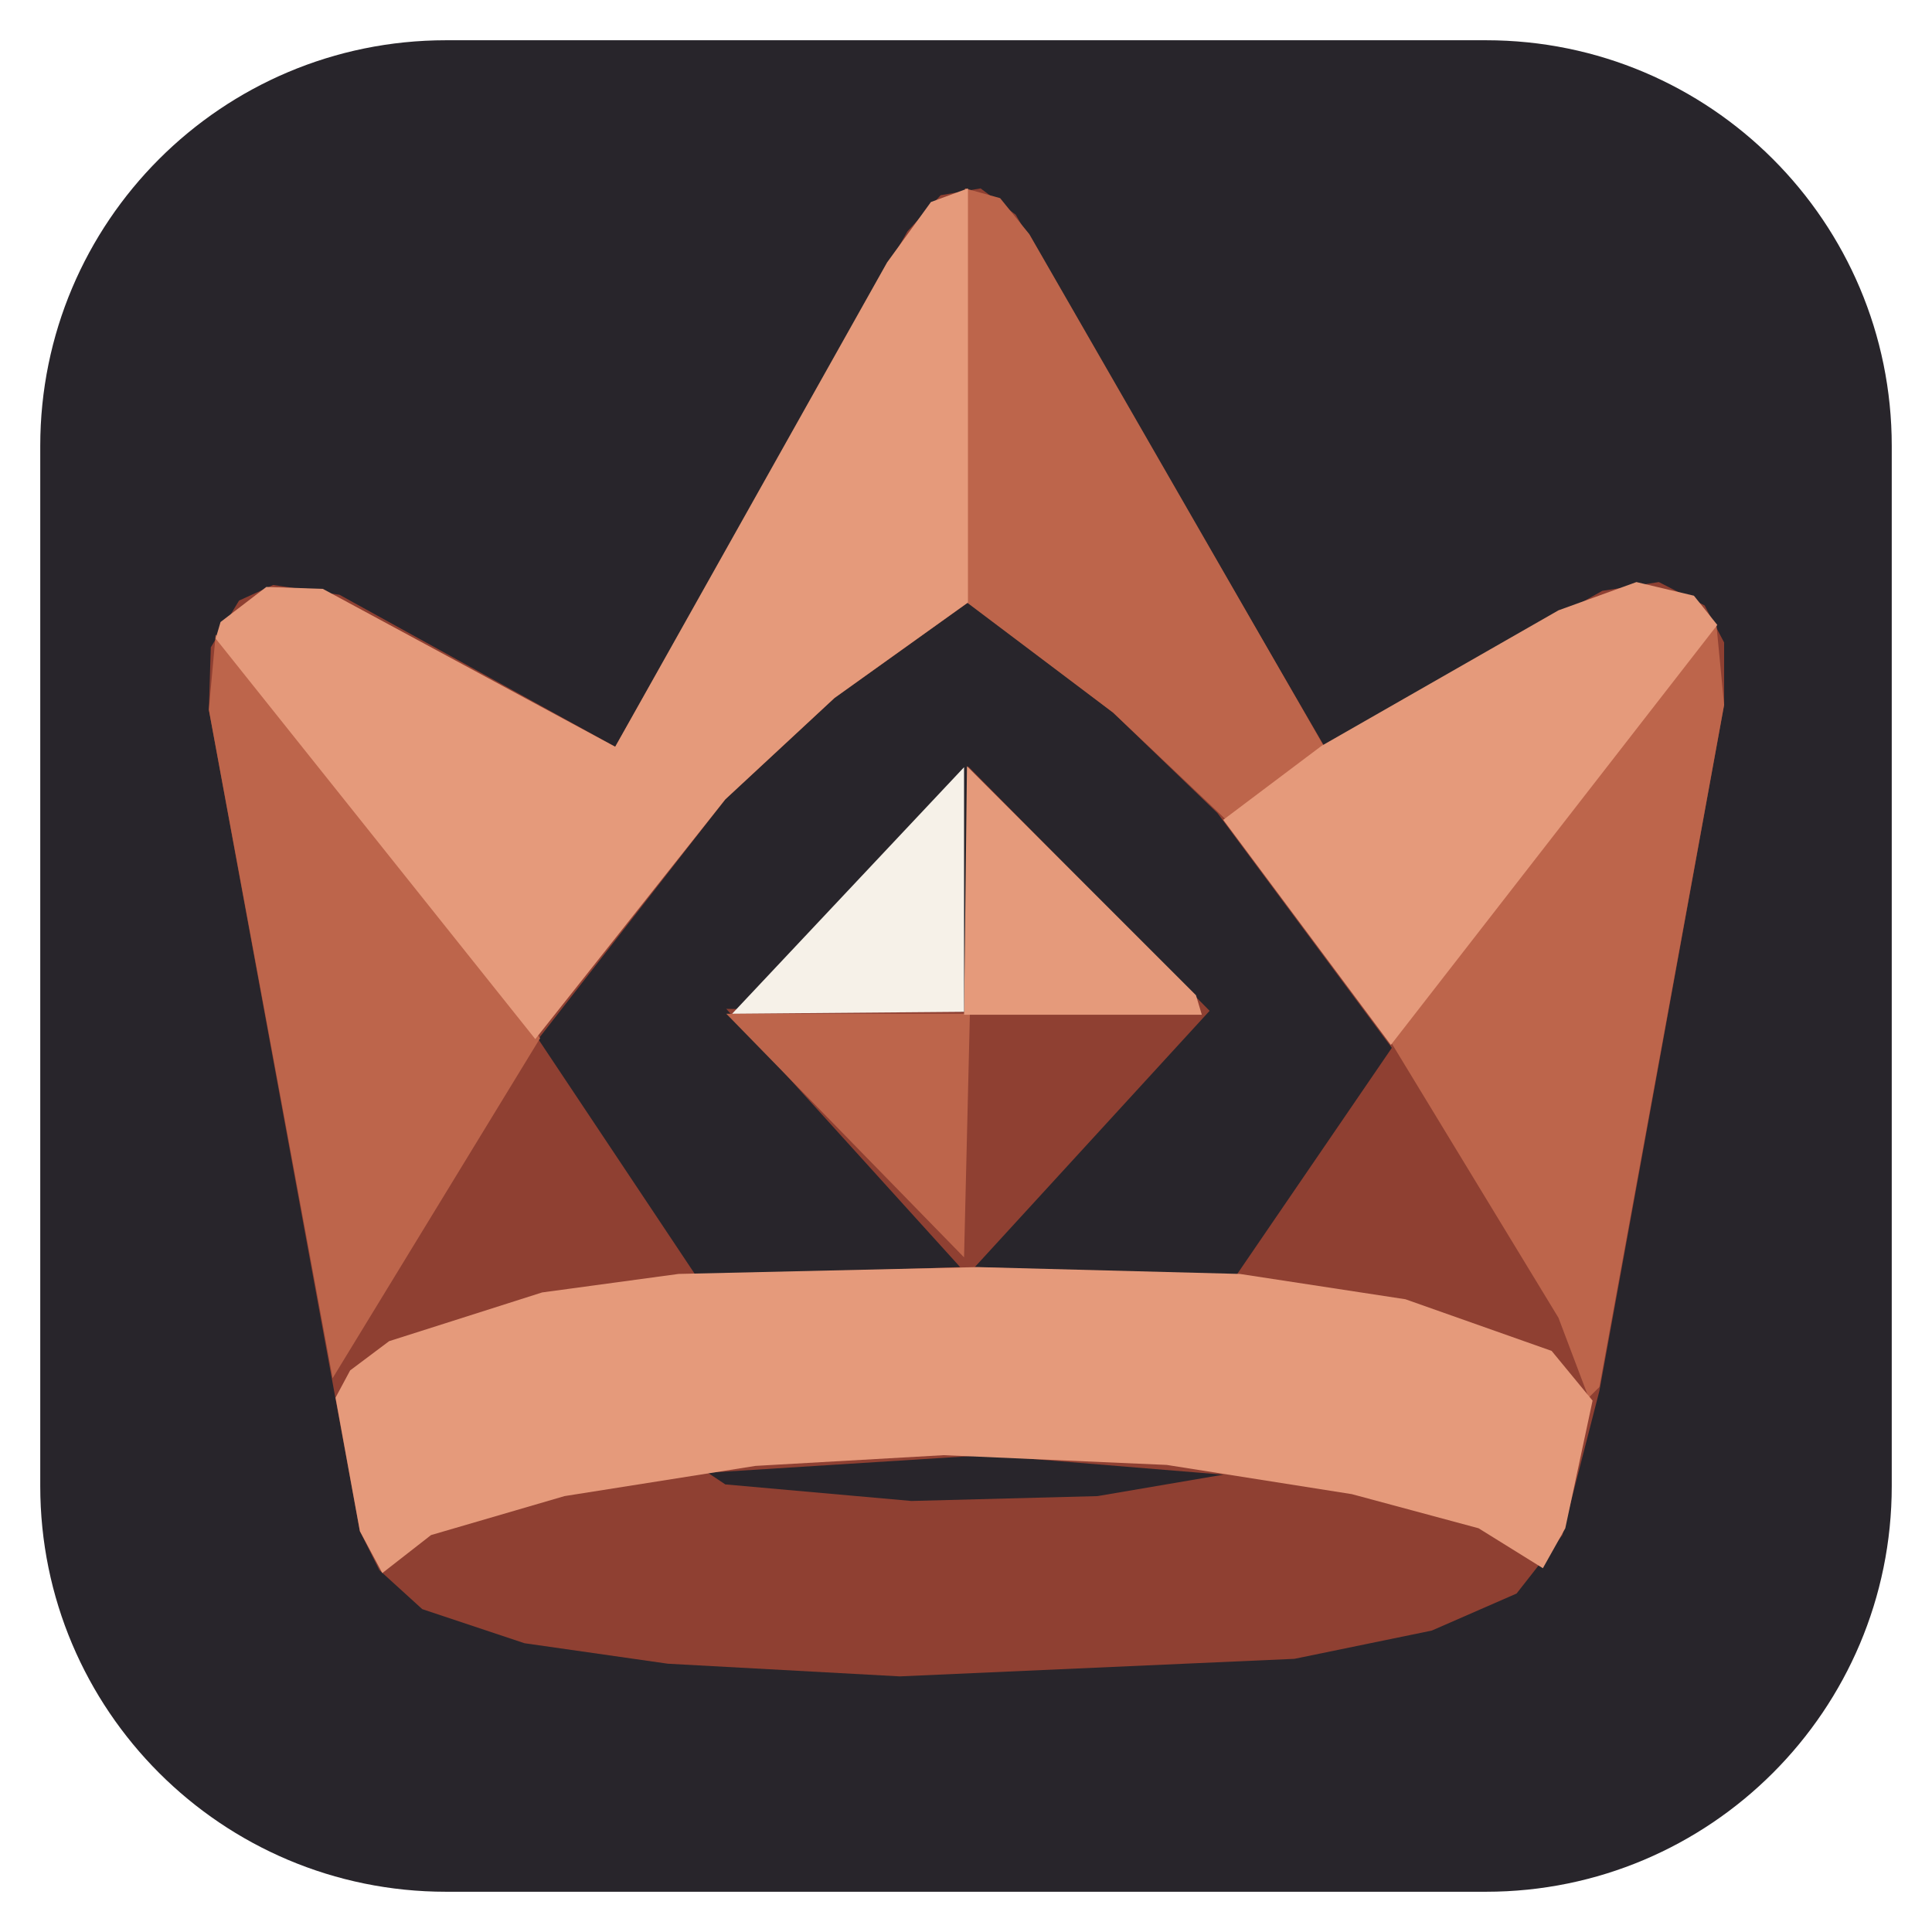
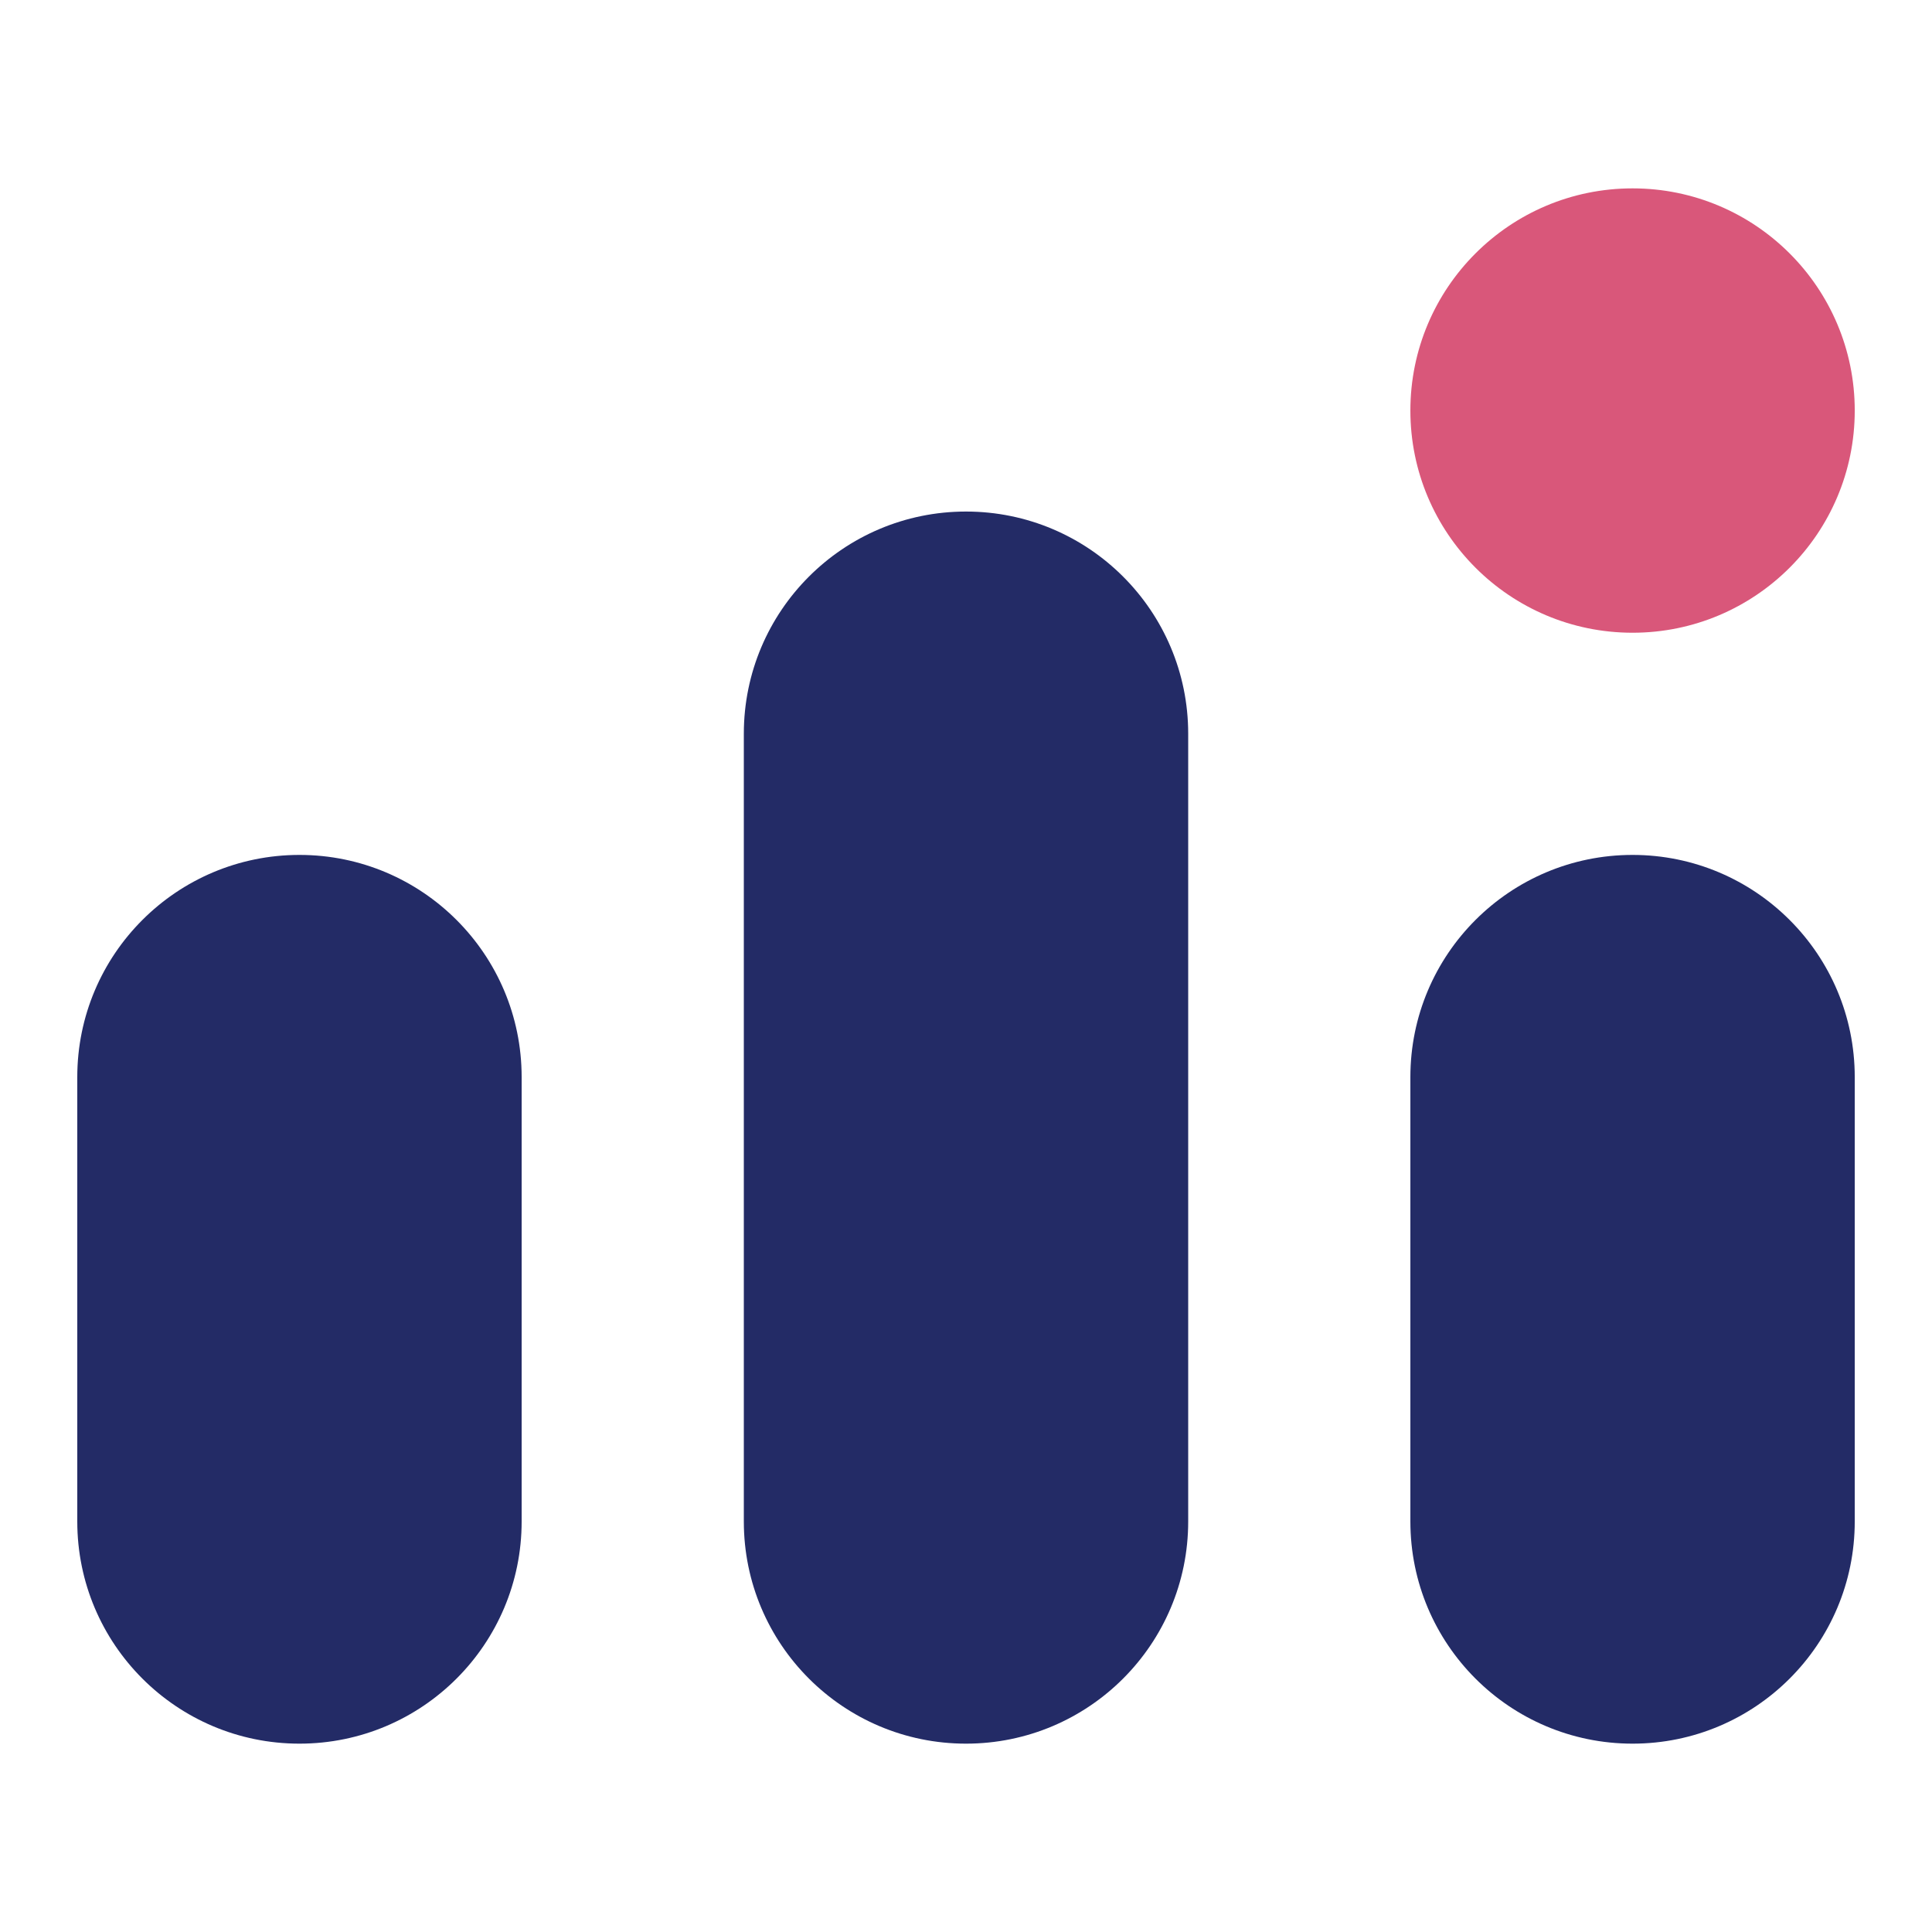
- <svg xmlns="http://www.w3.org/2000/svg" viewBox="0 0 24 24" role="img" aria-label="Tempo">
-   <path fill="#28252B" d="M5.54 0.5H18.46A5.04 5.04 0 0 1 23.5 5.54V18.46A5.04 5.04 0 0 1 18.46 23.5H5.54A5.04 5.04 0 0 1 0.5 18.46V5.54A5.04 5.04 0 0 1 5.54 0.5Z" />
-   <g transform="translate(12 12) scale(1.2105) translate(-12 -12)">
-     <path fill-rule="evenodd" fill="#8F4032" d="M19.58 8.30L19.11 8.06L18.53 8.15L15.68 9.75L12.51 4.29L12.15 4.02L11.74 4.09L11.40 4.46L8.40 9.75L5.57 8.19L4.89 8.09L4.54 8.25L4.25 8.73L4.23 9.37L5.78 17.80L5.98 18.20L6.42 18.60L7.47 18.95L8.94 19.16L11.32 19.29L15.37 19.11L16.78 18.82L17.65 18.44L18.12 17.84L18.50 16.36L19.78 9.32L19.78 8.68ZM9.35 17.20L12.20 17.02L14.64 17.22L13.35 17.44L11.44 17.49L9.53 17.32ZM7.61 12.75L9.53 10.29L10.65 9.25L12.02 8.27L13.51 9.40L14.58 10.43L16.37 12.84L14.77 15.18L12.09 15.09L14.50 12.46L12.02 9.95L11.99 12.47L9.54 12.44L11.94 15.09L9.23 15.18Z" />
-     <path fill-rule="evenodd" fill="#BD654B" d="M9.54 12.49L11.98 14.99L12.04 12.49ZM4.30 8.60L4.23 9.37L5.50 16.23L7.63 12.74ZM19.70 8.49L16.36 12.78L18.08 15.61L18.39 16.43L18.50 16.32L19.78 9.32ZM11.99 4.02L12.01 8.27L13.51 9.40L14.68 10.51L15.67 9.74L12.65 4.49L12.35 4.12Z" />
-     <path fill-rule="evenodd" fill="#E59A7B" d="M5.53 16.43L5.78 17.80L6.01 18.23L6.51 17.84L7.88 17.44L9.84 17.13L11.77 17.02L14.06 17.12L15.96 17.42L17.26 17.77L17.92 18.18L18.15 17.77L18.43 16.46L18.01 15.95L16.51 15.42L14.81 15.16L12.12 15.09L9.05 15.16L7.65 15.35L6.08 15.85L5.68 16.15ZM12.01 9.95L11.98 12.50L14.42 12.50L14.36 12.30ZM19.47 8.20L18.88 8.06L18.08 8.35L15.65 9.74L14.64 10.50L16.36 12.81L19.71 8.50ZM12.02 4.02L11.64 4.16L11.19 4.78L8.40 9.75L5.40 8.13L4.82 8.11L4.35 8.47L4.30 8.64L7.58 12.75L9.53 10.29L10.65 9.25L12.02 8.27Z" />
-     <path fill-rule="evenodd" fill="#F6F1E8" d="M11.98 9.96L9.60 12.49L11.98 12.47Z" />
+ <svg xmlns="http://www.w3.org/2000/svg" viewBox="0 0 256 256">
+   <g transform="translate(10.24 24.96) scale(1.3382)">
+     <rect x="0" y="66" width="44" height="88" rx="22" fill="#232B66" />
+     <rect x="66" y="32" width="44" height="122" rx="22" fill="#232B66" />
+     <rect x="132" y="66" width="44" height="88" rx="22" fill="#232B66" />
+     <circle cx="154" cy="22" r="22" fill="#D9577A" />
  </g>
</svg>
